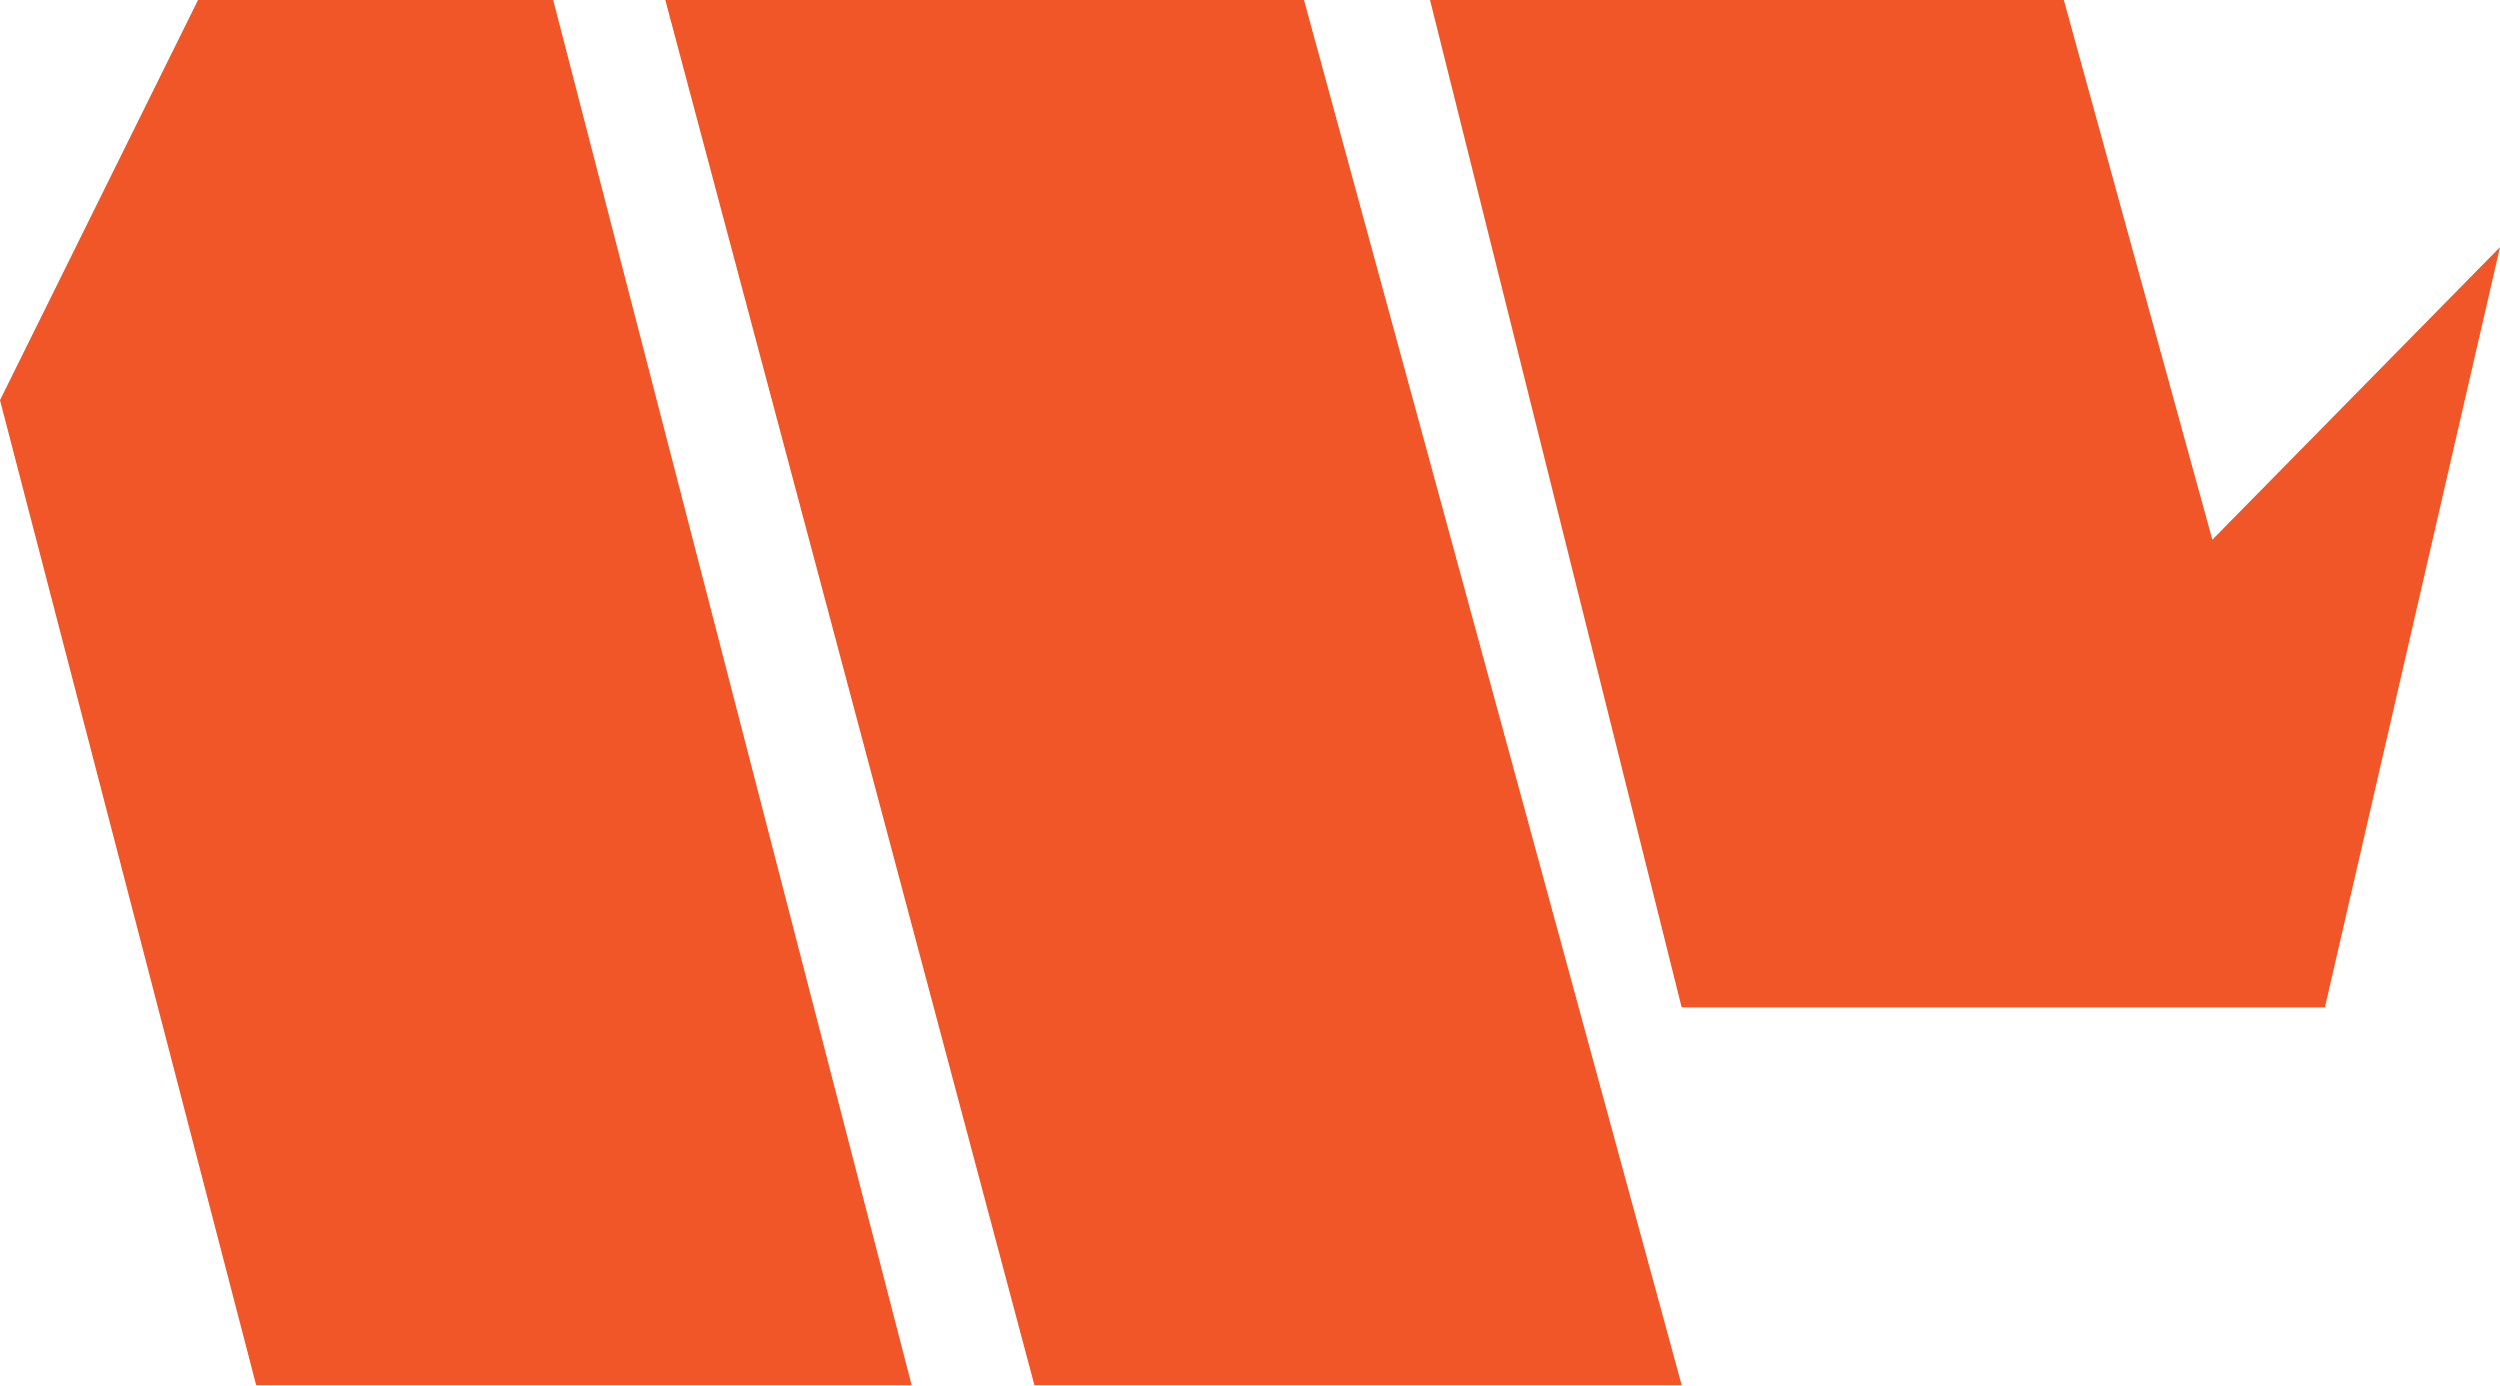
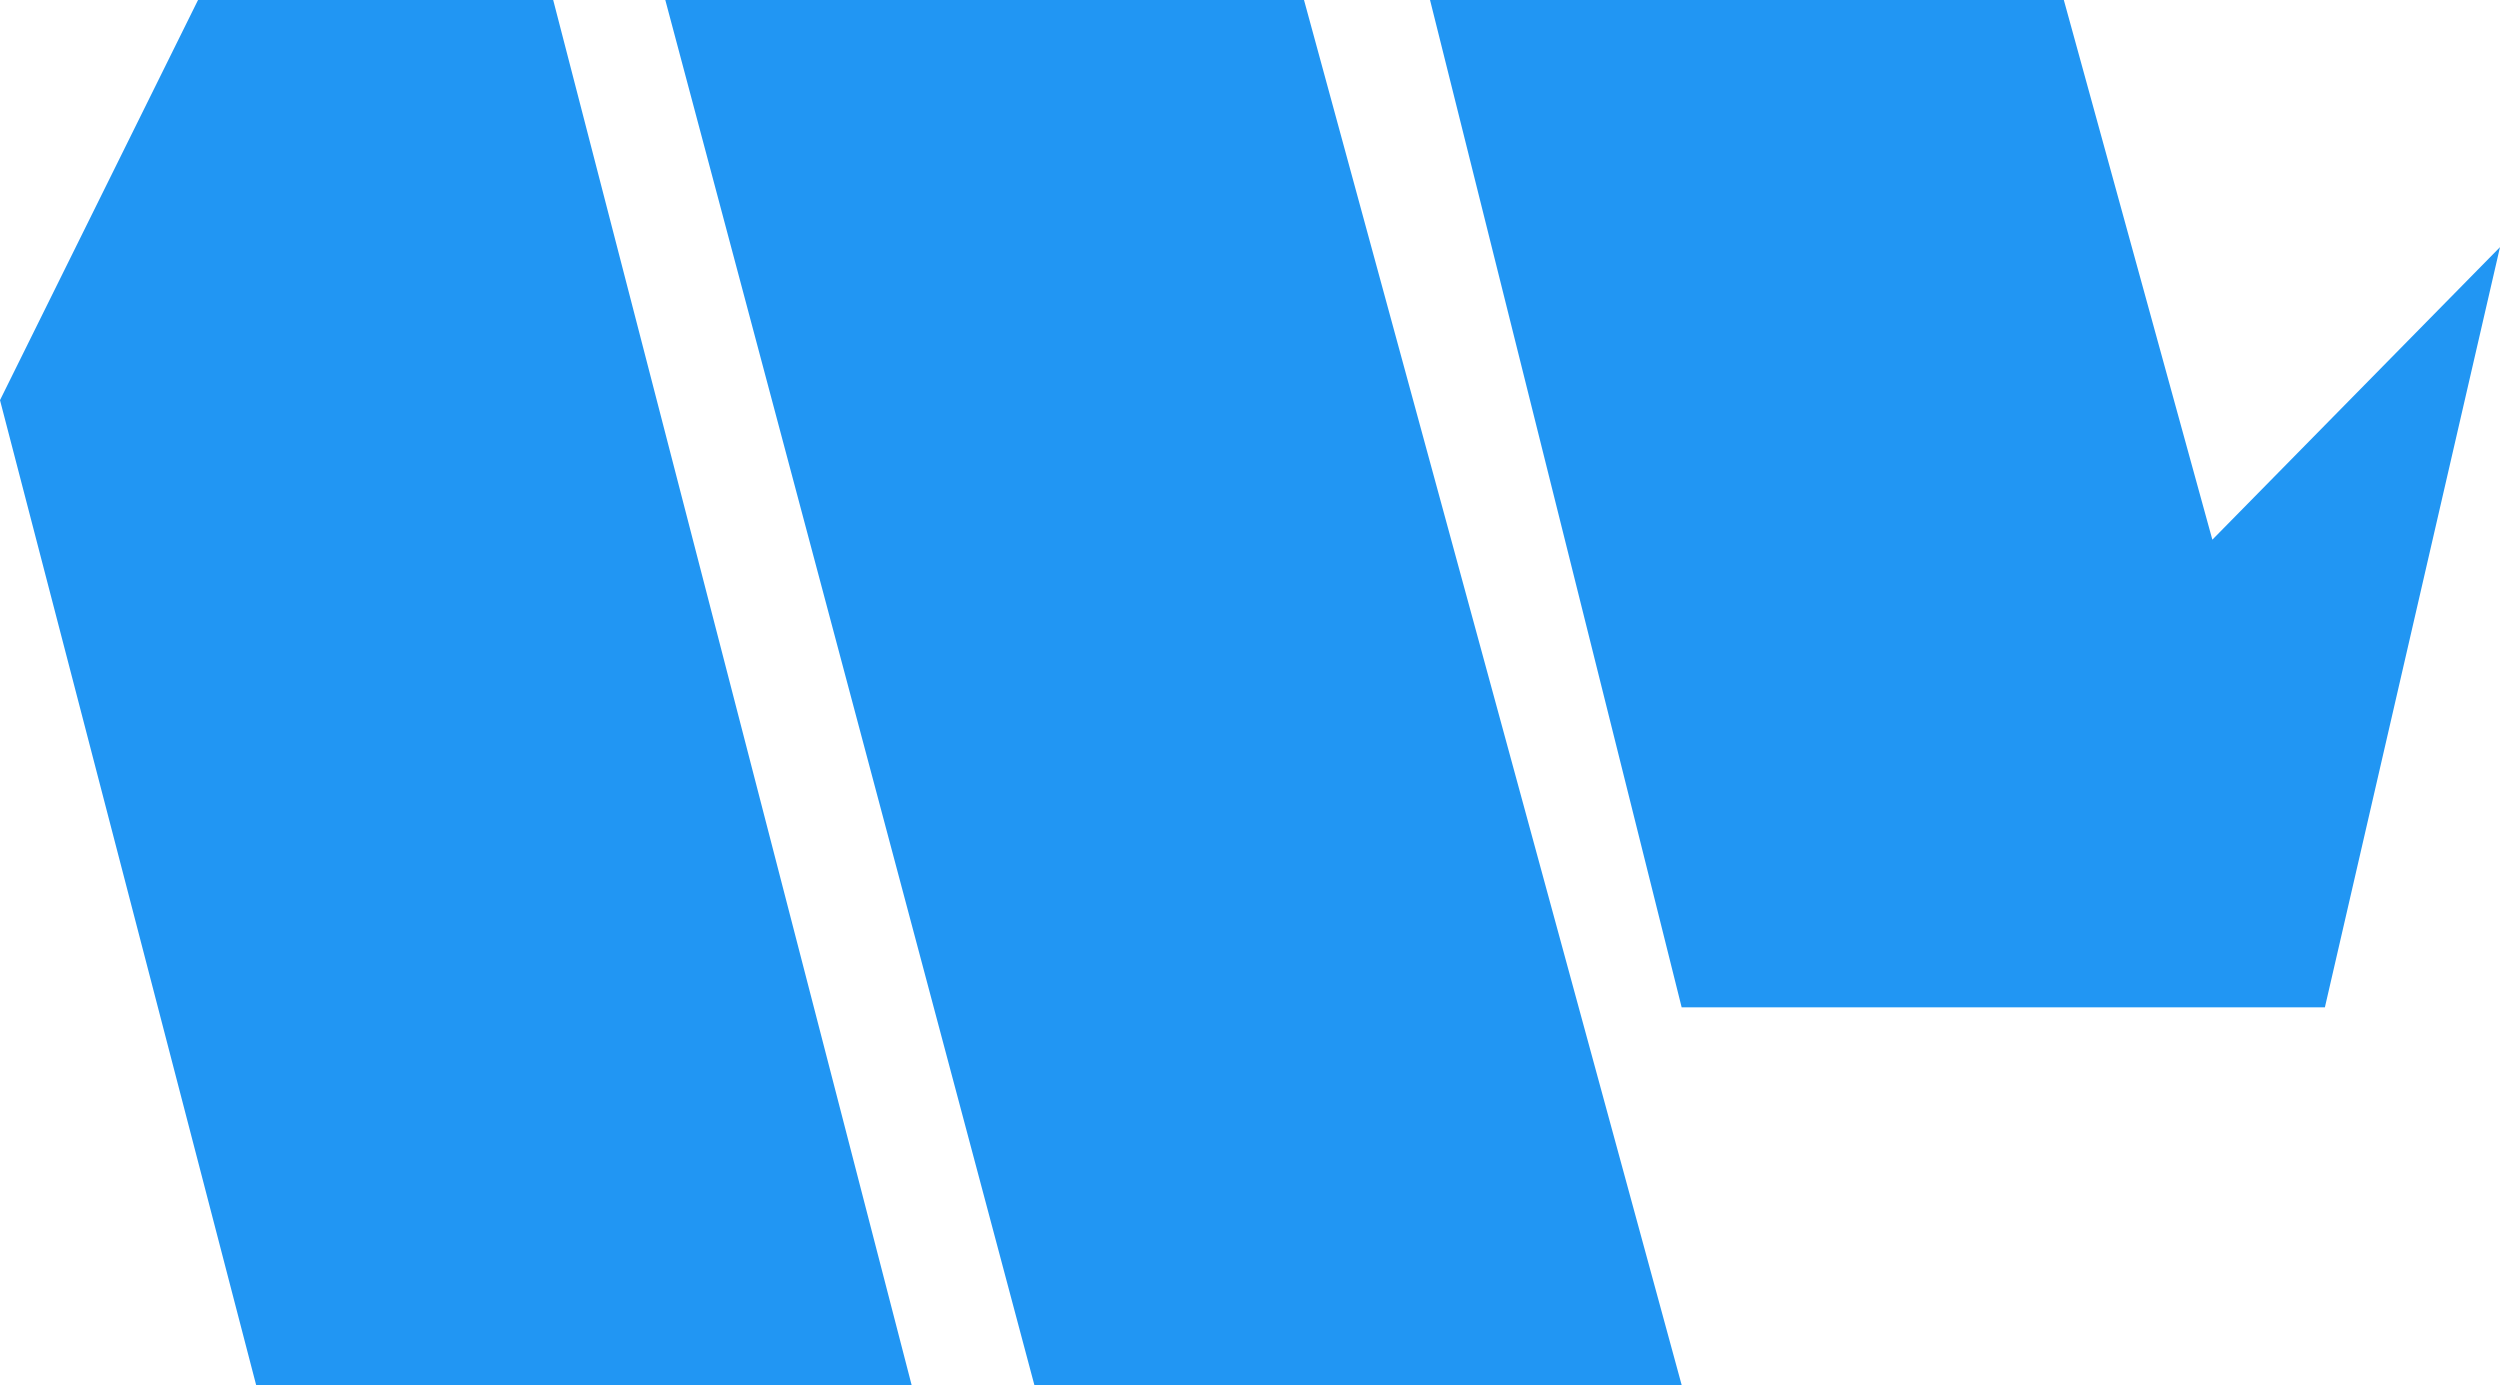
<svg xmlns="http://www.w3.org/2000/svg" id="Layer_2" data-name="Layer 2" viewBox="0 0 61.1 33.85">
  <defs>
    <style>
      .cls-1 {
-         fill: #f05628;
+         fill: #2196f3;
      }
    </style>
  </defs>
  <g id="Layer_1-2" data-name="Layer 1">
    <g>
      <polygon class="cls-1" points="4.84 0 0 9.78 6.26 33.85 22.28 33.85 13.52 0 4.84 0" />
      <polygon class="cls-1" points="16.26 0 31.87 0 41.1 33.85 25.28 33.85 16.26 0" />
      <polygon class="cls-1" points="34.95 0 50.44 0 54.07 13.19 61.1 6.04 56.82 24.62 41.1 24.62 34.95 0" />
    </g>
  </g>
</svg>
